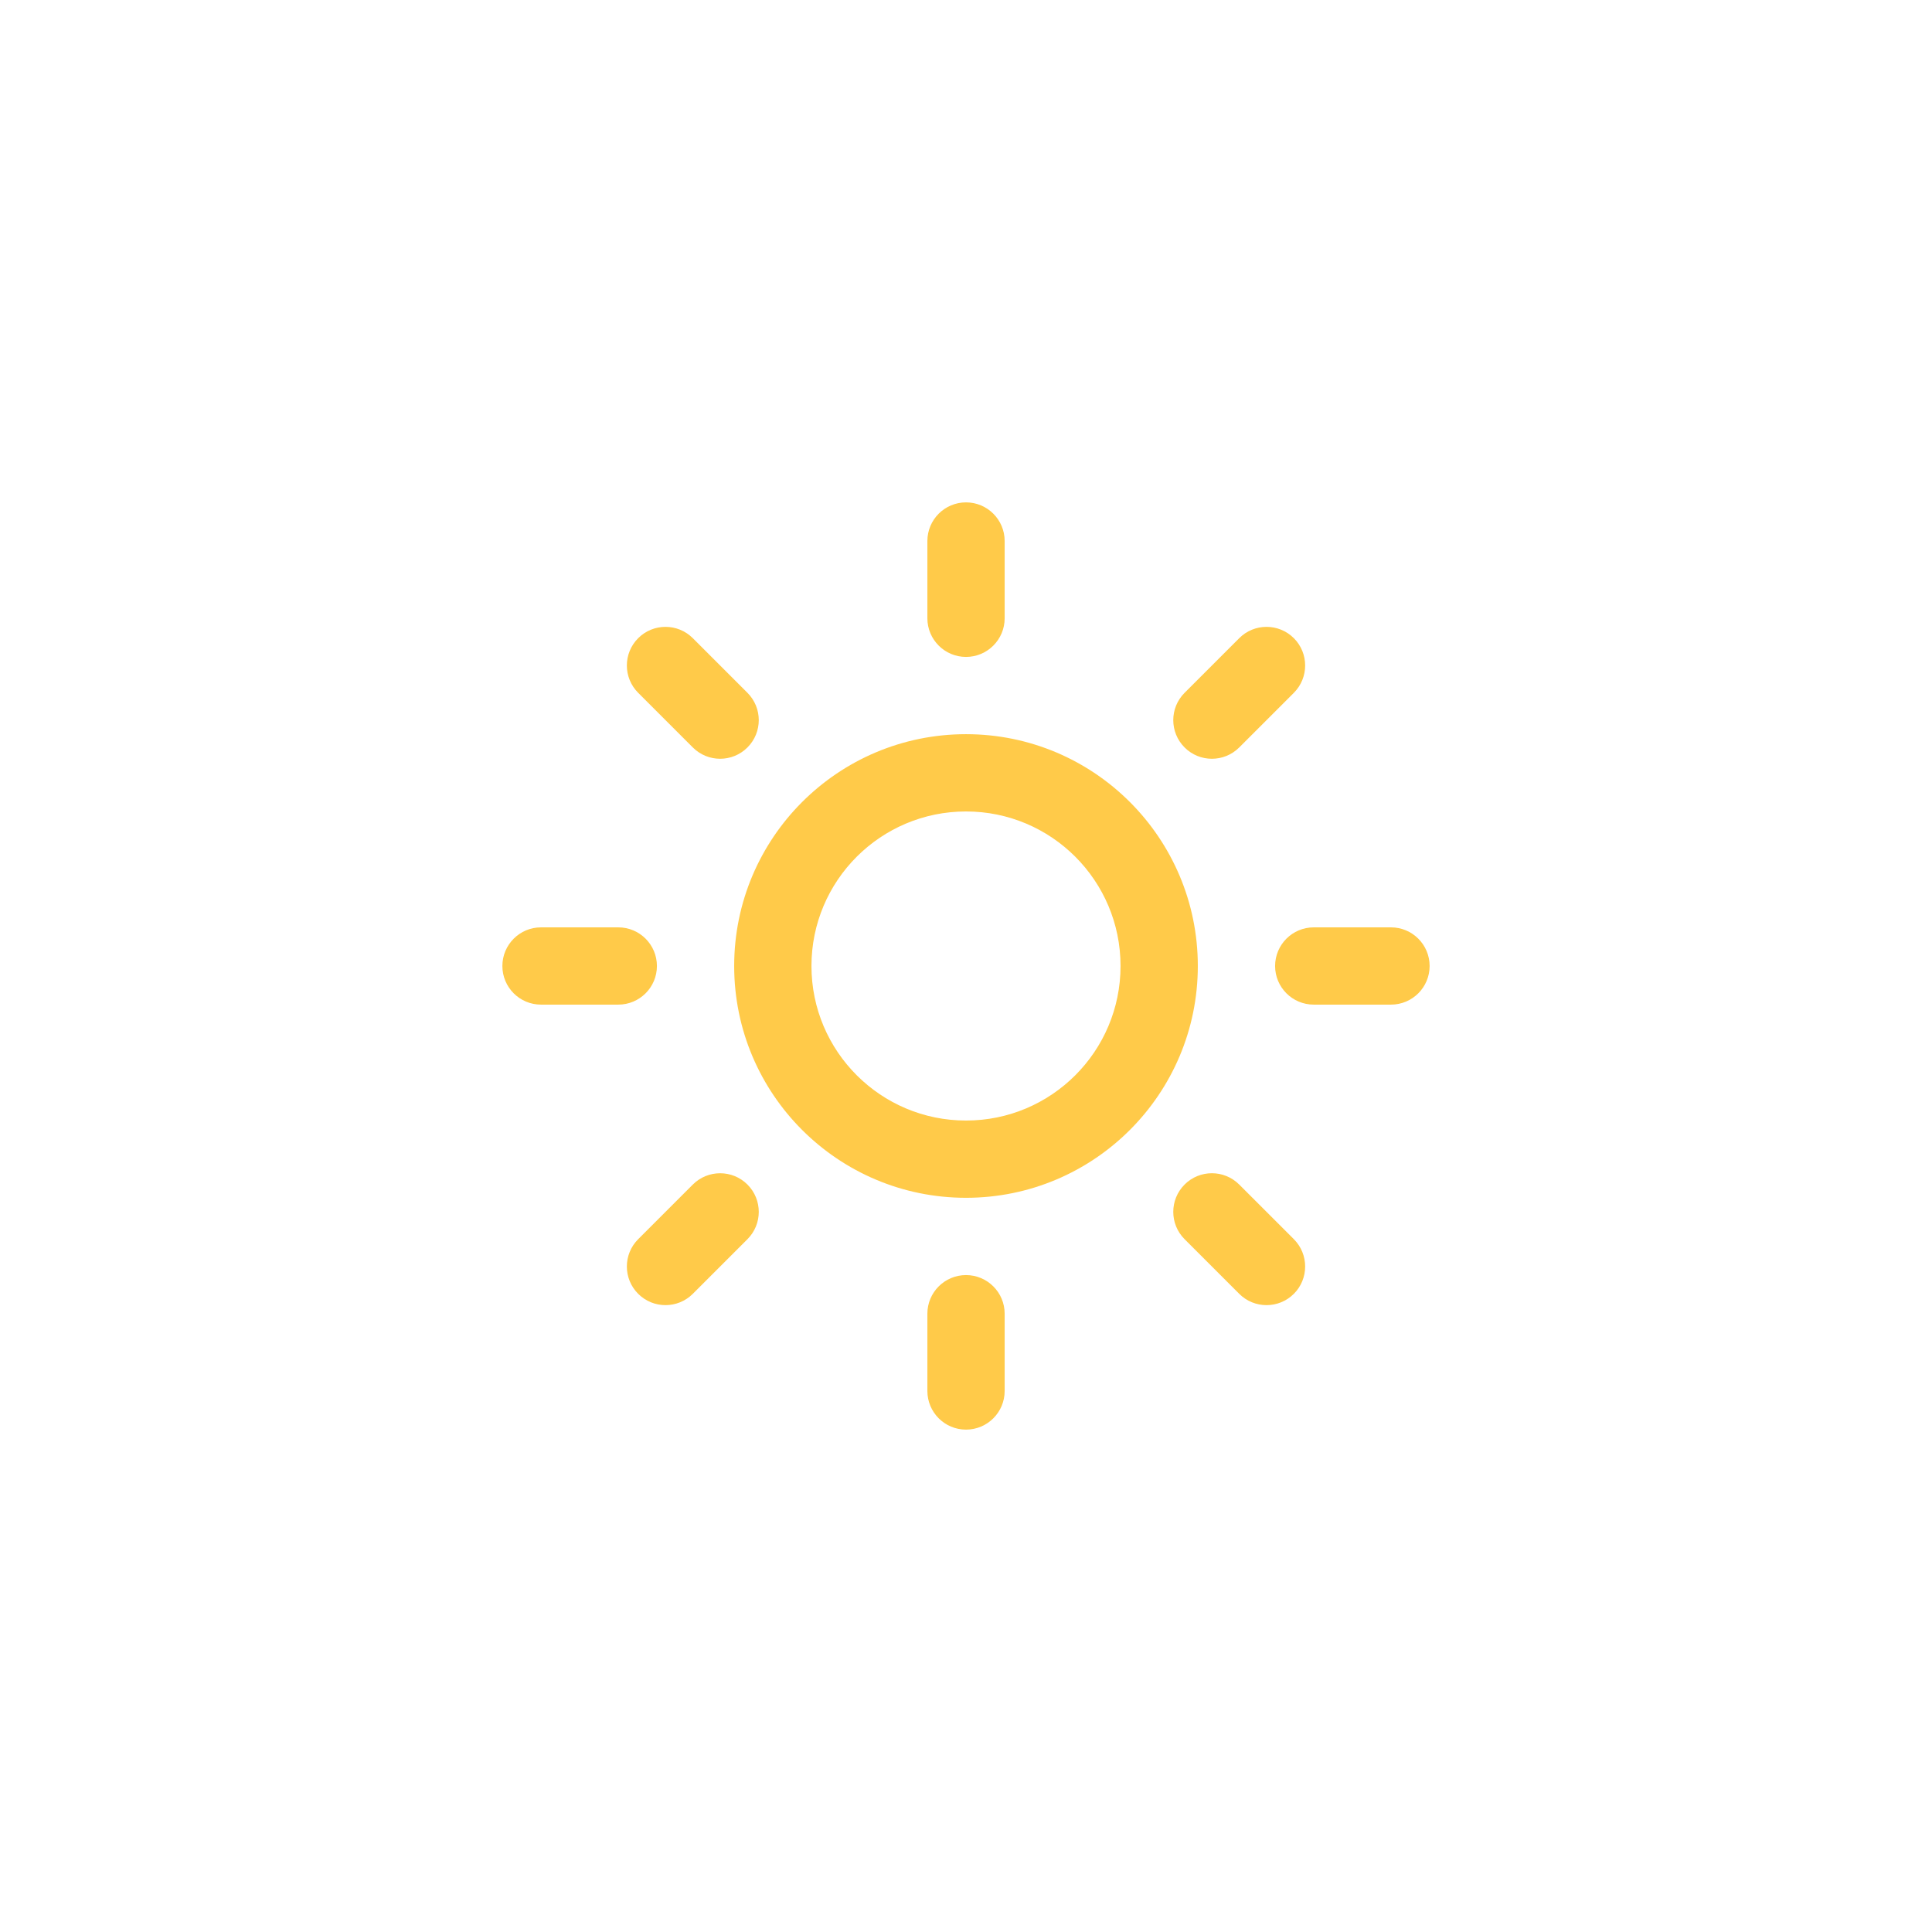
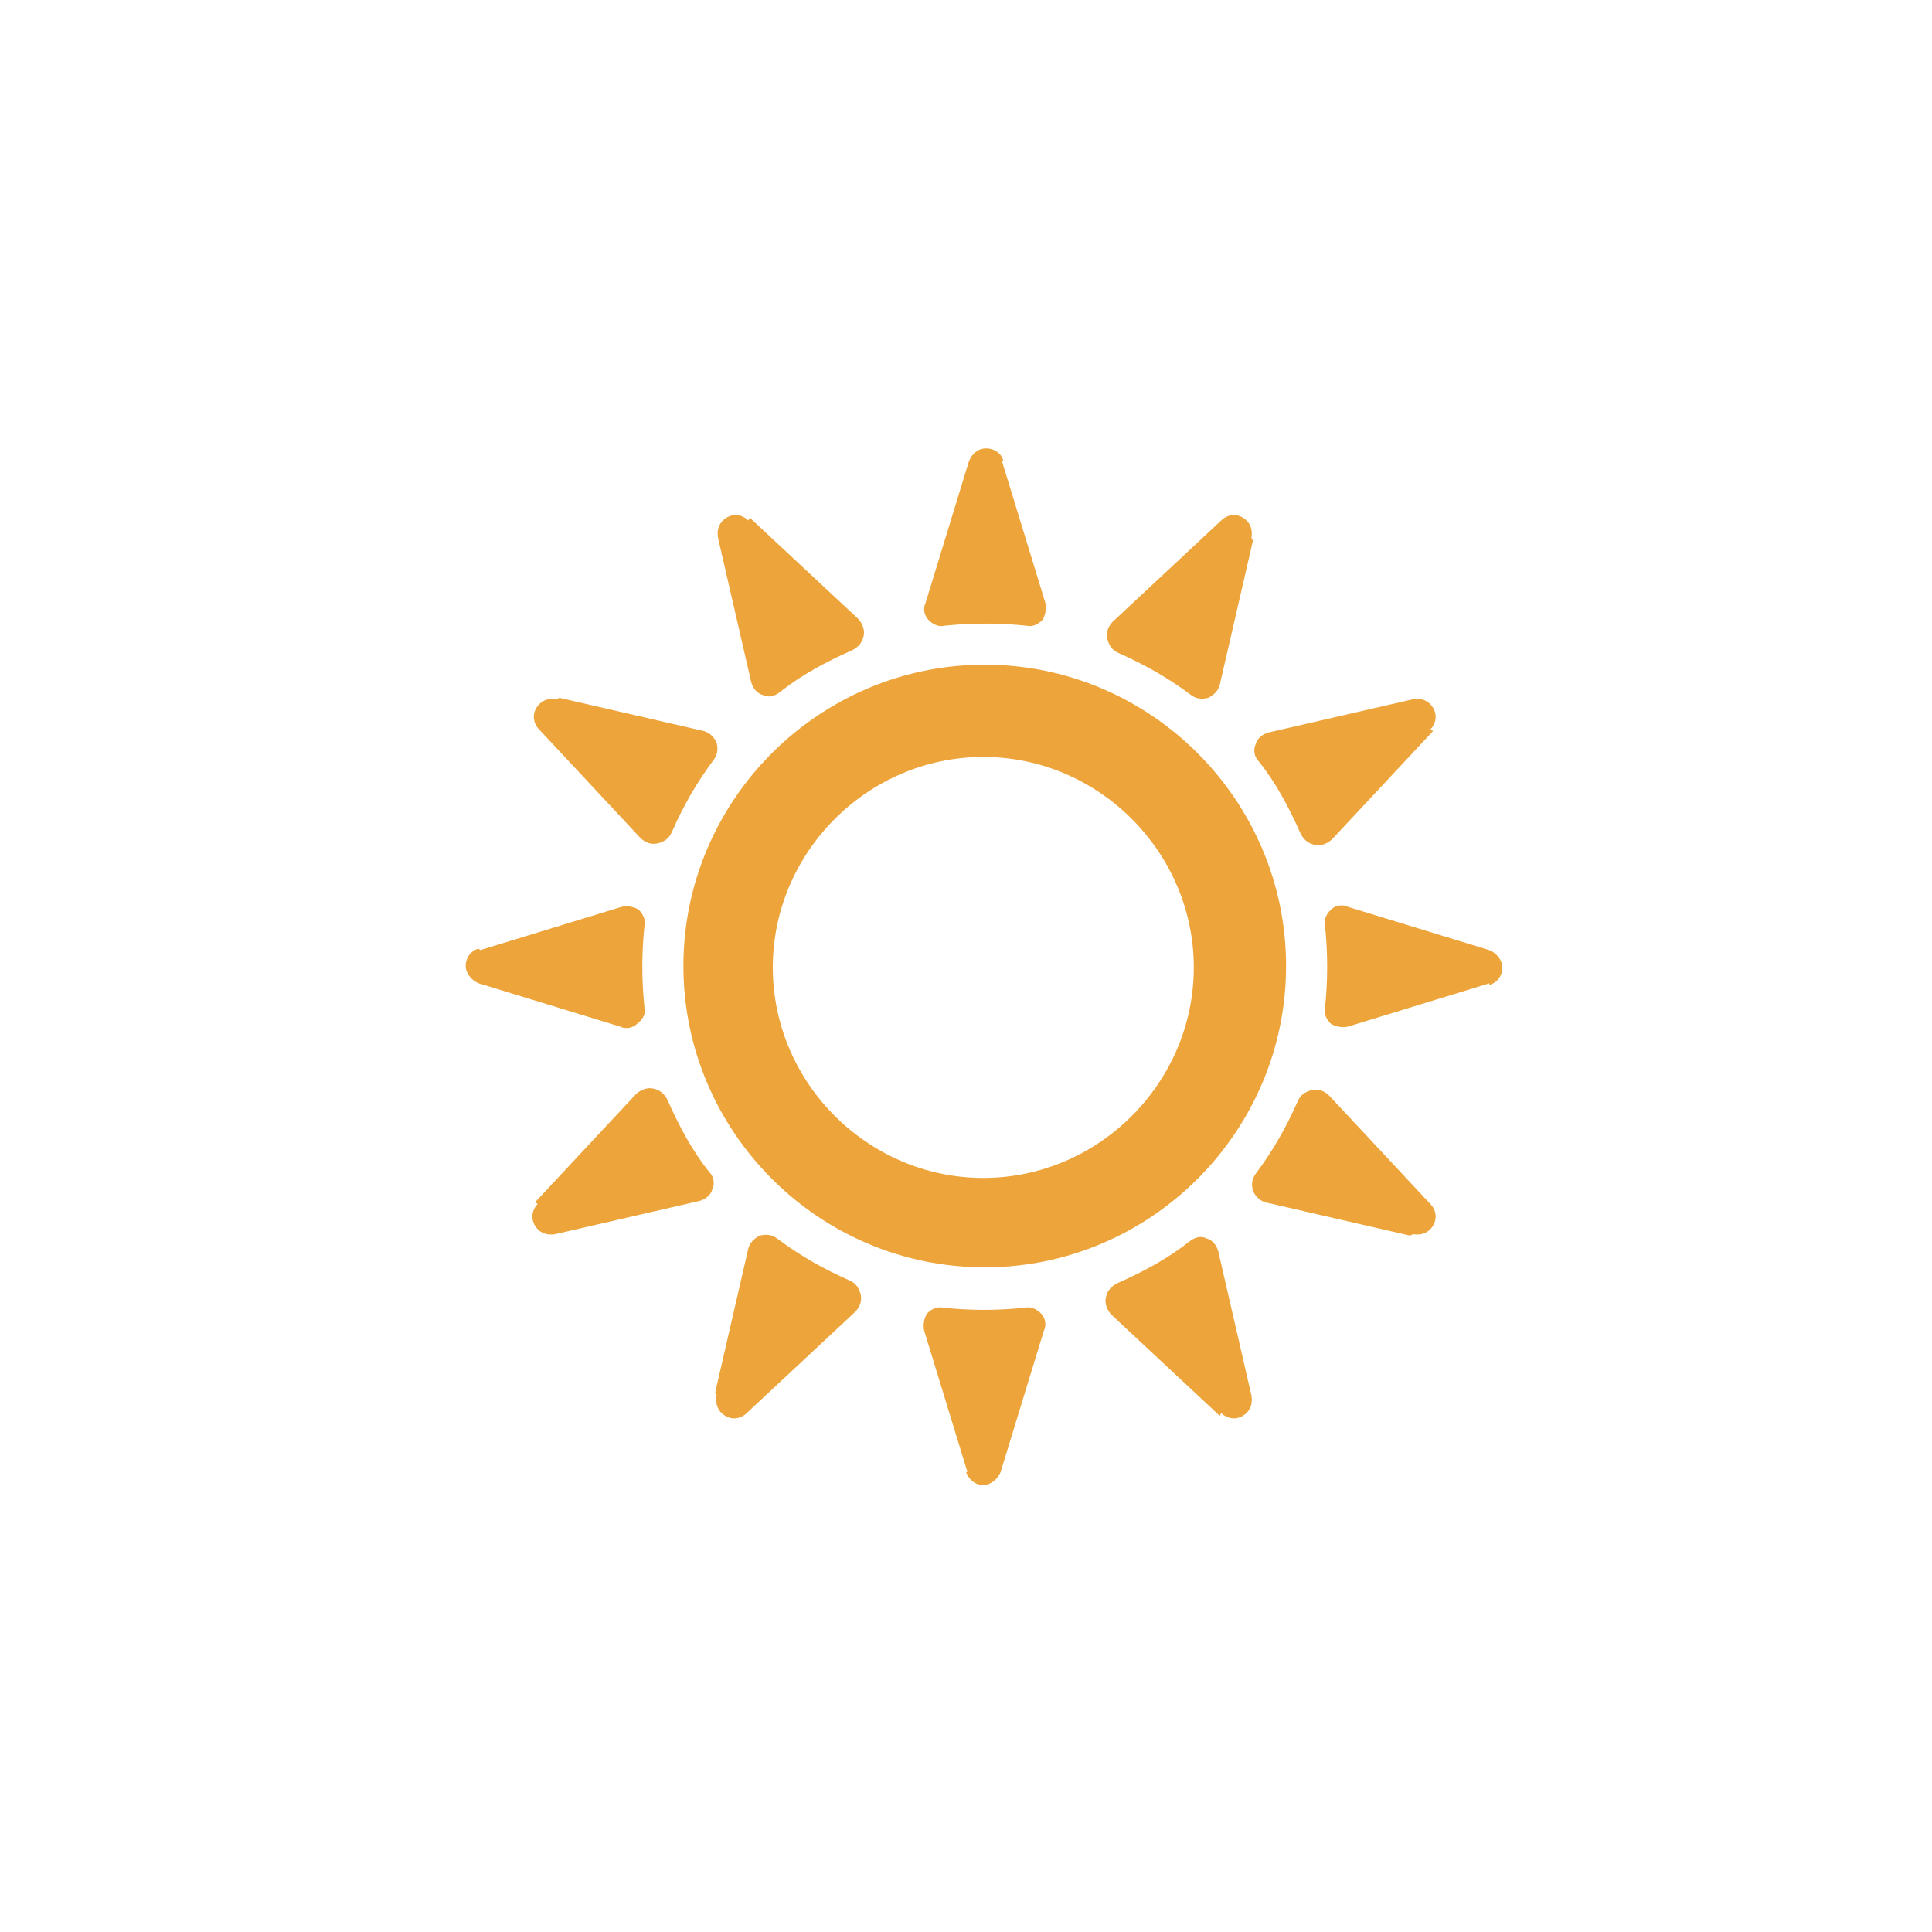
- <svg xmlns="http://www.w3.org/2000/svg" version="1.1" id="Layer_1" x="0px" y="0px" width="100px" height="100px" viewBox="0 0 100 100" enable-background="new 0 0 100 100" xml:space="preserve">
-   <defs id="defs5231" />
-   <path fill-rule="evenodd" clip-rule="evenodd" d="M71.997,51.999h-3.998c-1.105,0-2-0.895-2-1.999s0.895-2,2-2h3.998  c1.105,0,2,0.896,2,2S73.103,51.999,71.997,51.999z M64.142,38.688c-0.781,0.781-2.049,0.781-2.828,0  c-0.781-0.781-0.781-2.047,0-2.828l2.828-2.828c0.779-0.781,2.047-0.781,2.828,0c0.779,0.781,0.779,2.047,0,2.828L64.142,38.688z   M50.001,61.998c-6.627,0-12-5.372-12-11.998c0-6.627,5.372-11.999,12-11.999c6.627,0,11.998,5.372,11.998,11.999  C61.999,56.626,56.628,61.998,50.001,61.998z M50.001,42.001c-4.418,0-8,3.581-8,7.999c0,4.417,3.583,7.999,8,7.999  s7.998-3.582,7.998-7.999C57.999,45.582,54.419,42.001,50.001,42.001z M50.001,34.002c-1.105,0-2-0.896-2-2v-3.999  c0-1.104,0.895-2,2-2c1.104,0,2,0.896,2,2v3.999C52.001,33.106,51.104,34.002,50.001,34.002z M35.86,38.688l-2.828-2.828  c-0.781-0.781-0.781-2.047,0-2.828s2.047-0.781,2.828,0l2.828,2.828c0.781,0.781,0.781,2.047,0,2.828S36.641,39.469,35.86,38.688z   M34.002,50c0,1.104-0.896,1.999-2,1.999h-4c-1.104,0-1.999-0.895-1.999-1.999s0.896-2,1.999-2h4C33.107,48,34.002,48.896,34.002,50  z M35.86,61.312c0.781-0.78,2.047-0.78,2.828,0c0.781,0.781,0.781,2.048,0,2.828l-2.828,2.828c-0.781,0.781-2.047,0.781-2.828,0  c-0.781-0.78-0.781-2.047,0-2.828L35.86,61.312z M50.001,65.998c1.104,0,2,0.895,2,1.999v4c0,1.104-0.896,2-2,2  c-1.105,0-2-0.896-2-2v-4C48.001,66.893,48.896,65.998,50.001,65.998z M64.142,61.312l2.828,2.828c0.779,0.781,0.779,2.048,0,2.828  c-0.781,0.781-2.049,0.781-2.828,0l-2.828-2.828c-0.781-0.78-0.781-2.047,0-2.828C62.093,60.531,63.36,60.531,64.142,61.312z" id="path5227" style="fill:#ffca49;fill-opacity:1" />
+ <svg xmlns="http://www.w3.org/2000/svg" xml:space="preserve" width="15.875mm" height="15.875mm" style="shape-rendering:geometricPrecision; text-rendering:geometricPrecision; image-rendering:optimizeQuality; fill-rule:evenodd; clip-rule:evenodd" viewBox="0 0 1.34 1.34" id="svg3393" version="1.1">
+   <defs id="defs3395">
+     <style type="text/css" id="style3397">
+     .fil0 {fill:none}
+     .fil1 {fill:#EDA43A}
+    </style>
+   </defs>
+   <g id="Warstwa_x0020_1">
+     <rect class="fil0" width="1.34" height="1.34" id="rect3401" />
+     <path class="fil1" d="M0.683 0.461c0.115,0 0.209,0.094 0.209,0.209 0,0.115 -0.094,0.209 -0.209,0.209 -0.115,0 -0.209,-0.094 -0.209,-0.209 0,-0.115 0.094,-0.209 0.209,-0.209m0.012 -0.141l0.03 0.098c0.001,0.004 0,0.009 -0.002,0.012 -0.003,0.003 -0.007,0.005 -0.011,0.004 -0.019,-0.002 -0.038,-0.002 -0.057,0 -0.004,0.001 -0.008,-0.001 -0.011,-0.004 -0.003,-0.003 -0.004,-0.008 -0.002,-0.012l0.03 -0.098c0.002,-0.005 0.006,-0.009 0.012,-0.009 0.006,0 0.011,0.004 0.012,0.009m-0.177 0.041c-0.004,-0.004 -0.01,-0.005 -0.015,-0.002 -0.005,0.003 -0.007,0.008 -0.006,0.014l0.023 0.1c0.001,0.004 0.004,0.008 0.008,0.009 0.004,0.002 0.008,0.001 0.012,-0.002 0.015,-0.012 0.032,-0.021 0.05,-0.029 0.004,-0.002 0.007,-0.005 0.008,-0.01 0.001,-0.004 -0.001,-0.009 -0.004,-0.012l-0.075 -0.07zm-0.133 0.124c-0.006,-0.001 -0.011,0.001 -0.014,0.006 -0.003,0.005 -0.002,0.011 0.002,0.015l0.07 0.075c0.003,0.003 0.007,0.005 0.012,0.004 0.004,-0.001 0.008,-0.003 0.01,-0.008 0.008,-0.018 0.017,-0.034 0.029,-0.05 0.003,-0.004 0.003,-0.008 0.002,-0.012 -0.002,-0.004 -0.005,-0.007 -0.009,-0.008l-0.1 -0.023zm-0.053 0.174l0.098 -0.03c0.004,-0.001 0.009,-0 0.012,0.002 0.003,0.003 0.005,0.007 0.004,0.011 -0.002,0.019 -0.002,0.038 0,0.057 0.001,0.004 -0.001,0.008 -0.005,0.011 -0.003,0.003 -0.008,0.004 -0.012,0.002l-0.098 -0.03c-0.005,-0.002 -0.009,-0.007 -0.009,-0.012 1.68763e-005,-0.006 0.004,-0.011 0.009,-0.012m0.041 0.177c-0.004,0.004 -0.005,0.01 -0.002,0.015 0.003,0.005 0.008,0.007 0.014,0.006l0.1 -0.023c0.004,-0.001 0.008,-0.004 0.009,-0.008 0.002,-0.004 0.001,-0.009 -0.002,-0.012 -0.012,-0.015 -0.021,-0.032 -0.029,-0.05 -0.002,-0.004 -0.005,-0.007 -0.01,-0.008 -0.004,-0.001 -0.009,0.001 -0.012,0.004l-0.07 0.075zm0.124 0.133c-0.001,0.006 0.001,0.011 0.006,0.014 0.005,0.003 0.011,0.002 0.015,-0.002l0.075 -0.07c0.003,-0.003 0.005,-0.007 0.004,-0.012 -0.001,-0.004 -0.003,-0.008 -0.008,-0.01 -0.018,-0.008 -0.034,-0.017 -0.05,-0.029 -0.004,-0.003 -0.008,-0.003 -0.012,-0.002 -0.004,0.002 -0.007,0.005 -0.008,0.009l-0.023 0.1zm0.174 0.053l-0.03 -0.098c-0.001,-0.004 -0,-0.009 0.002,-0.012 0.003,-0.003 0.007,-0.005 0.011,-0.004 0.019,0.002 0.038,0.002 0.057,0 0.004,-0.001 0.008,0.001 0.011,0.004 0.003,0.003 0.004,0.008 0.002,0.012l-0.03 0.098c-0.002,0.005 -0.007,0.009 -0.012,0.009 -0.006,0 -0.01,-0.004 -0.012,-0.009m0.177 -0.041c0.004,0.004 0.01,0.005 0.015,0.002 0.005,-0.003 0.007,-0.008 0.006,-0.014l-0.023 -0.1c-0.001,-0.004 -0.004,-0.008 -0.008,-0.009 -0.004,-0.002 -0.008,-0.001 -0.012,0.002 -0.015,0.012 -0.032,0.021 -0.05,0.029 -0.004,0.002 -0.007,0.005 -0.008,0.01 -0.001,0.004 0.001,0.009 0.004,0.012l0.075 0.07zm0.133 -0.124c0.006,0.001 0.011,-0.001 0.014,-0.006 0.003,-0.005 0.002,-0.011 -0.002,-0.015l-0.07 -0.075c-0.003,-0.003 -0.007,-0.005 -0.012,-0.004 -0.004,0.001 -0.008,0.003 -0.01,0.008 -0.008,0.018 -0.017,0.034 -0.029,0.05 -0.003,0.004 -0.003,0.008 -0.002,0.012 0.002,0.004 0.005,0.007 0.009,0.008l0.1 0.023zm0.053 -0.174l-0.098 0.03c-0.004,0.001 -0.009,0 -0.012,-0.002 -0.003,-0.003 -0.005,-0.007 -0.004,-0.011 0.002,-0.019 0.002,-0.038 0,-0.057 -0.001,-0.004 0.001,-0.008 0.004,-0.011 0.003,-0.003 0.008,-0.004 0.012,-0.002l0.098 0.03c0.005,0.002 0.009,0.007 0.009,0.012 0,0.006 -0.004,0.011 -0.009,0.012m-0.041 -0.177c0.004,-0.004 0.005,-0.01 0.002,-0.015 -0.003,-0.005 -0.008,-0.007 -0.014,-0.006l-0.1 0.023c-0.004,0.001 -0.008,0.004 -0.009,0.008 -0.002,0.004 -0.001,0.009 0.002,0.012 0.012,0.015 0.021,0.032 0.029,0.05 0.002,0.004 0.005,0.007 0.01,0.008 0.004,0.001 0.009,-0.001 0.012,-0.004l0.07 -0.075zm-0.124 -0.133c0.001,-0.006 -0.001,-0.011 -0.006,-0.014 -0.005,-0.003 -0.011,-0.002 -0.015,0.002l-0.075 0.07c-0.003,0.003 -0.005,0.007 -0.004,0.012 0.001,0.004 0.003,0.008 0.008,0.01 0.018,0.008 0.034,0.017 0.05,0.029 0.004,0.003 0.008,0.003 0.012,0.002 0.004,-0.002 0.007,-0.005 0.008,-0.009l0.023 -0.1zm-0.186 0.152c-0.08,0 -0.146,0.066 -0.146,0.146 0,0.08 0.066,0.146 0.146,0.146 0.08,0 0.146,-0.066 0.146,-0.146 -2.53145e-005,-0.08 -0.066,-0.146 -0.146,-0.146z" id="path3403" />
+   </g>
</svg>
